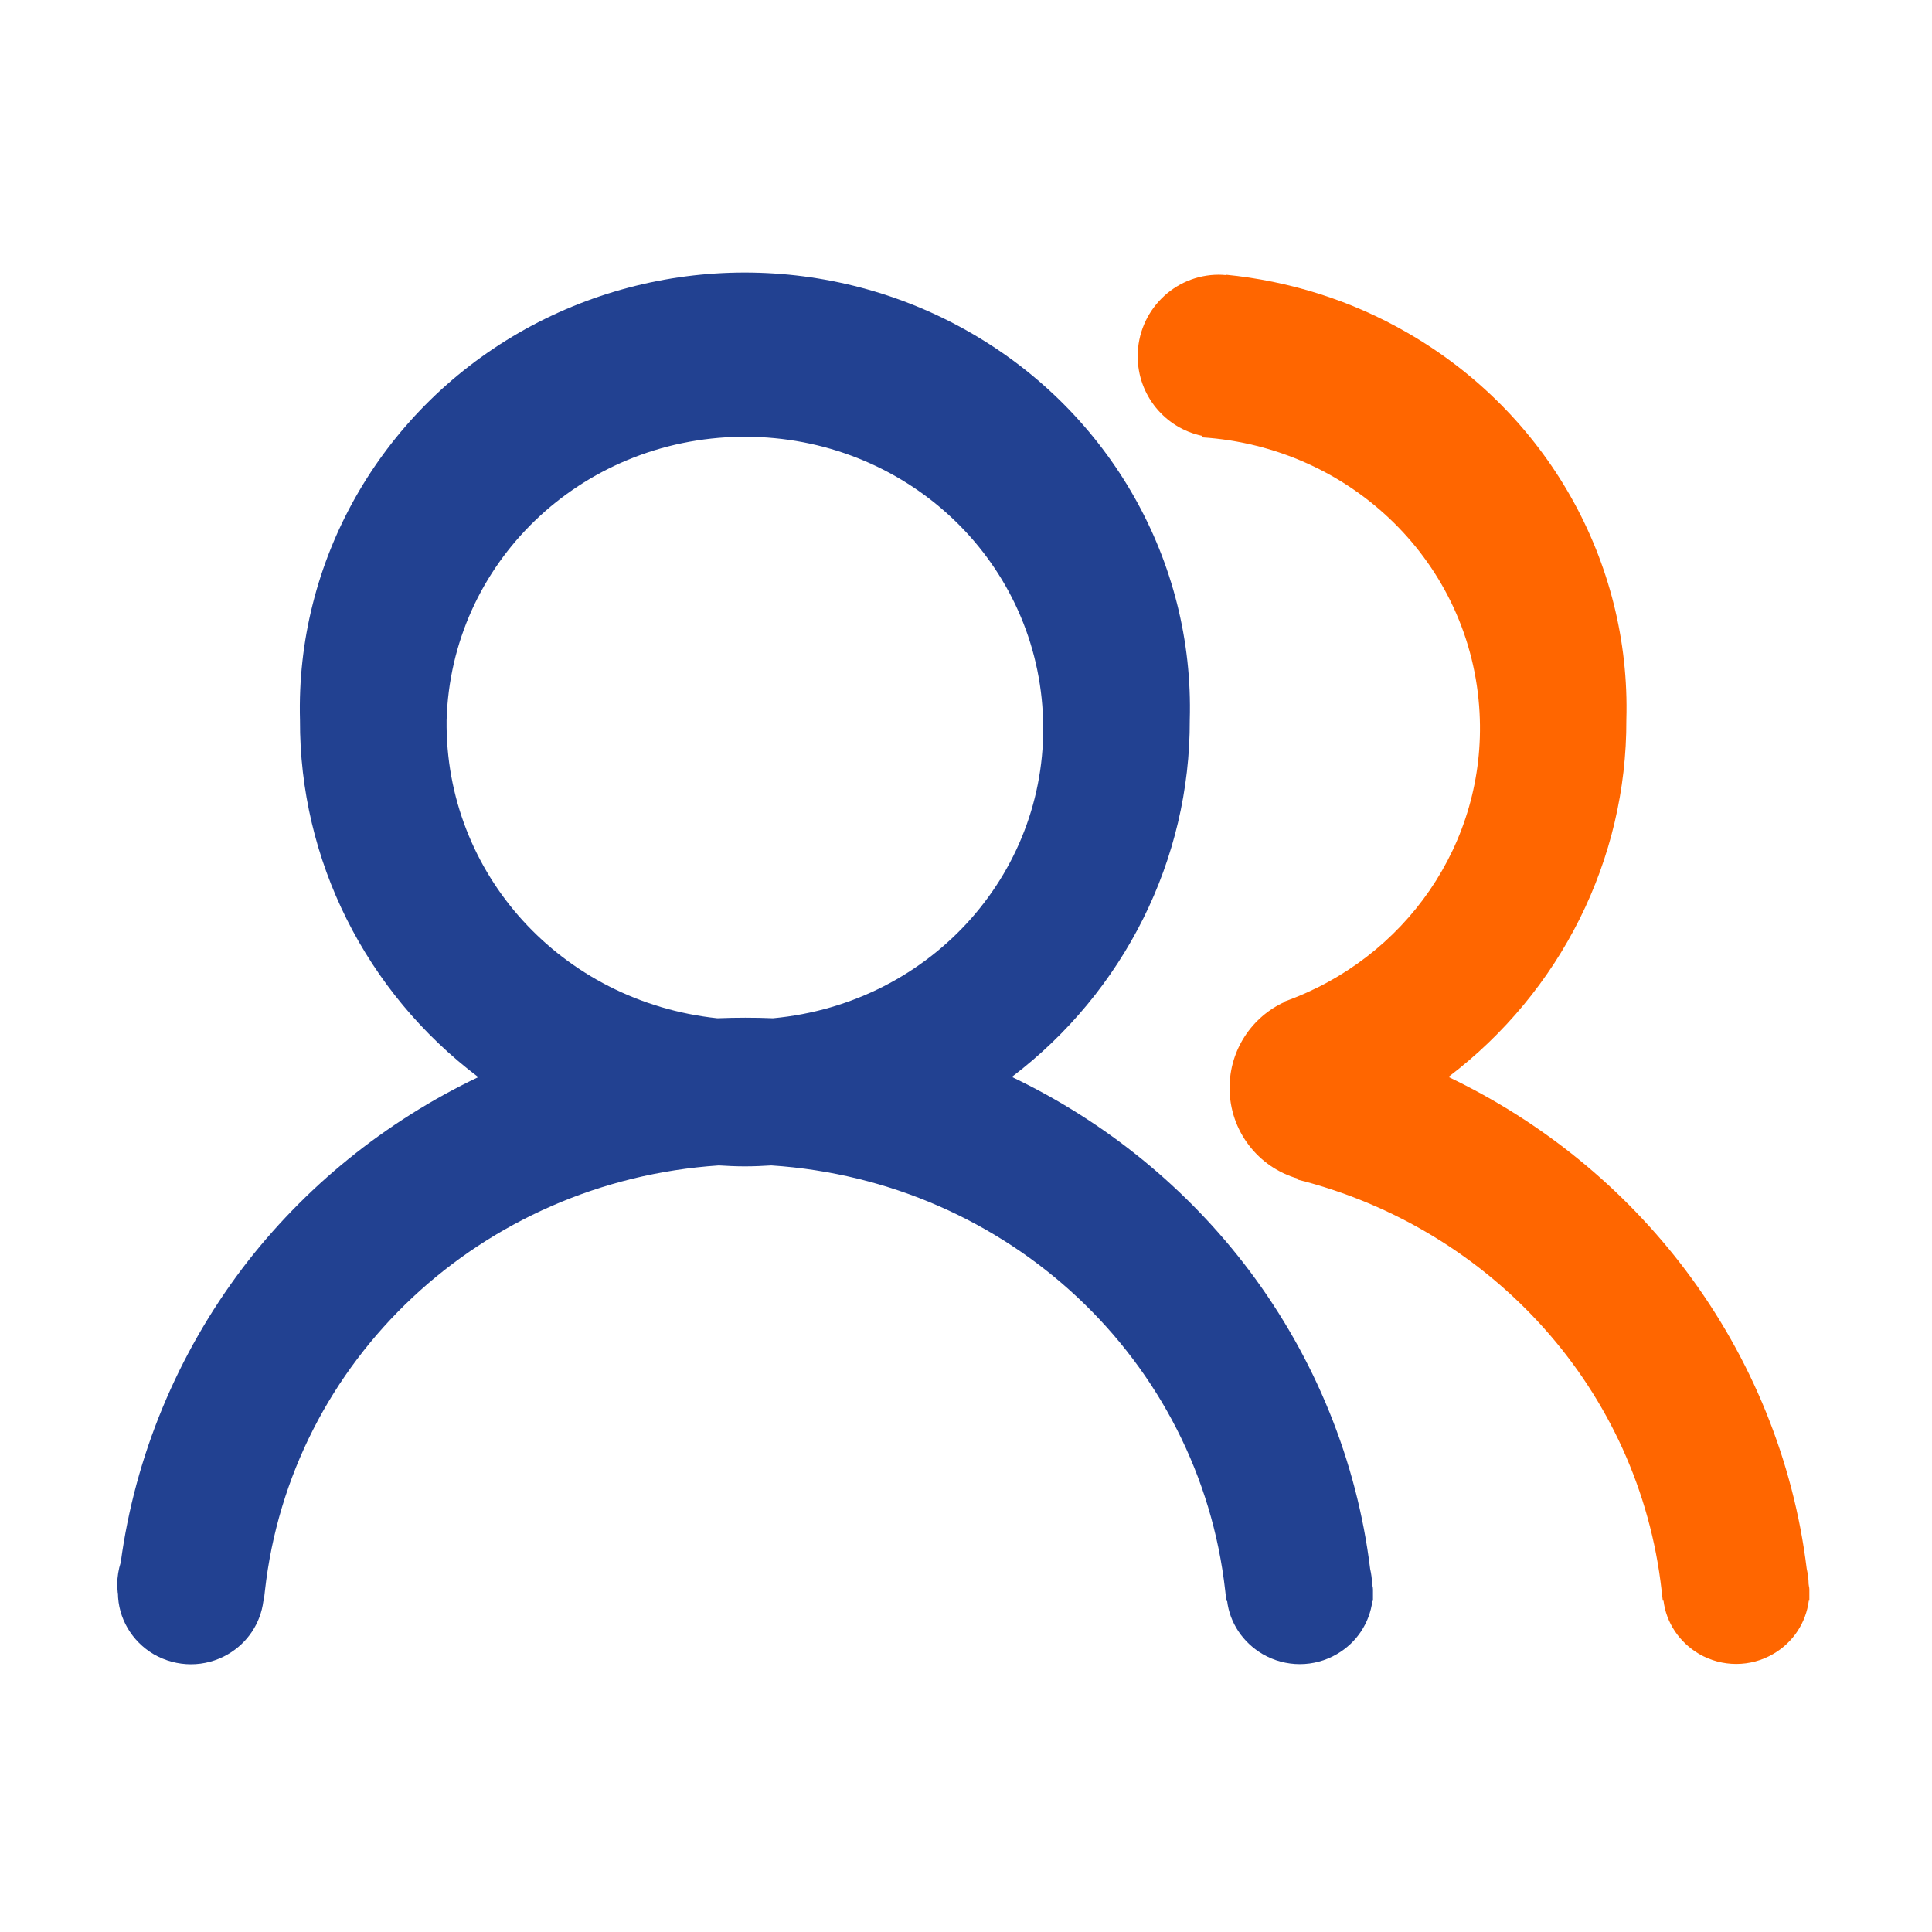
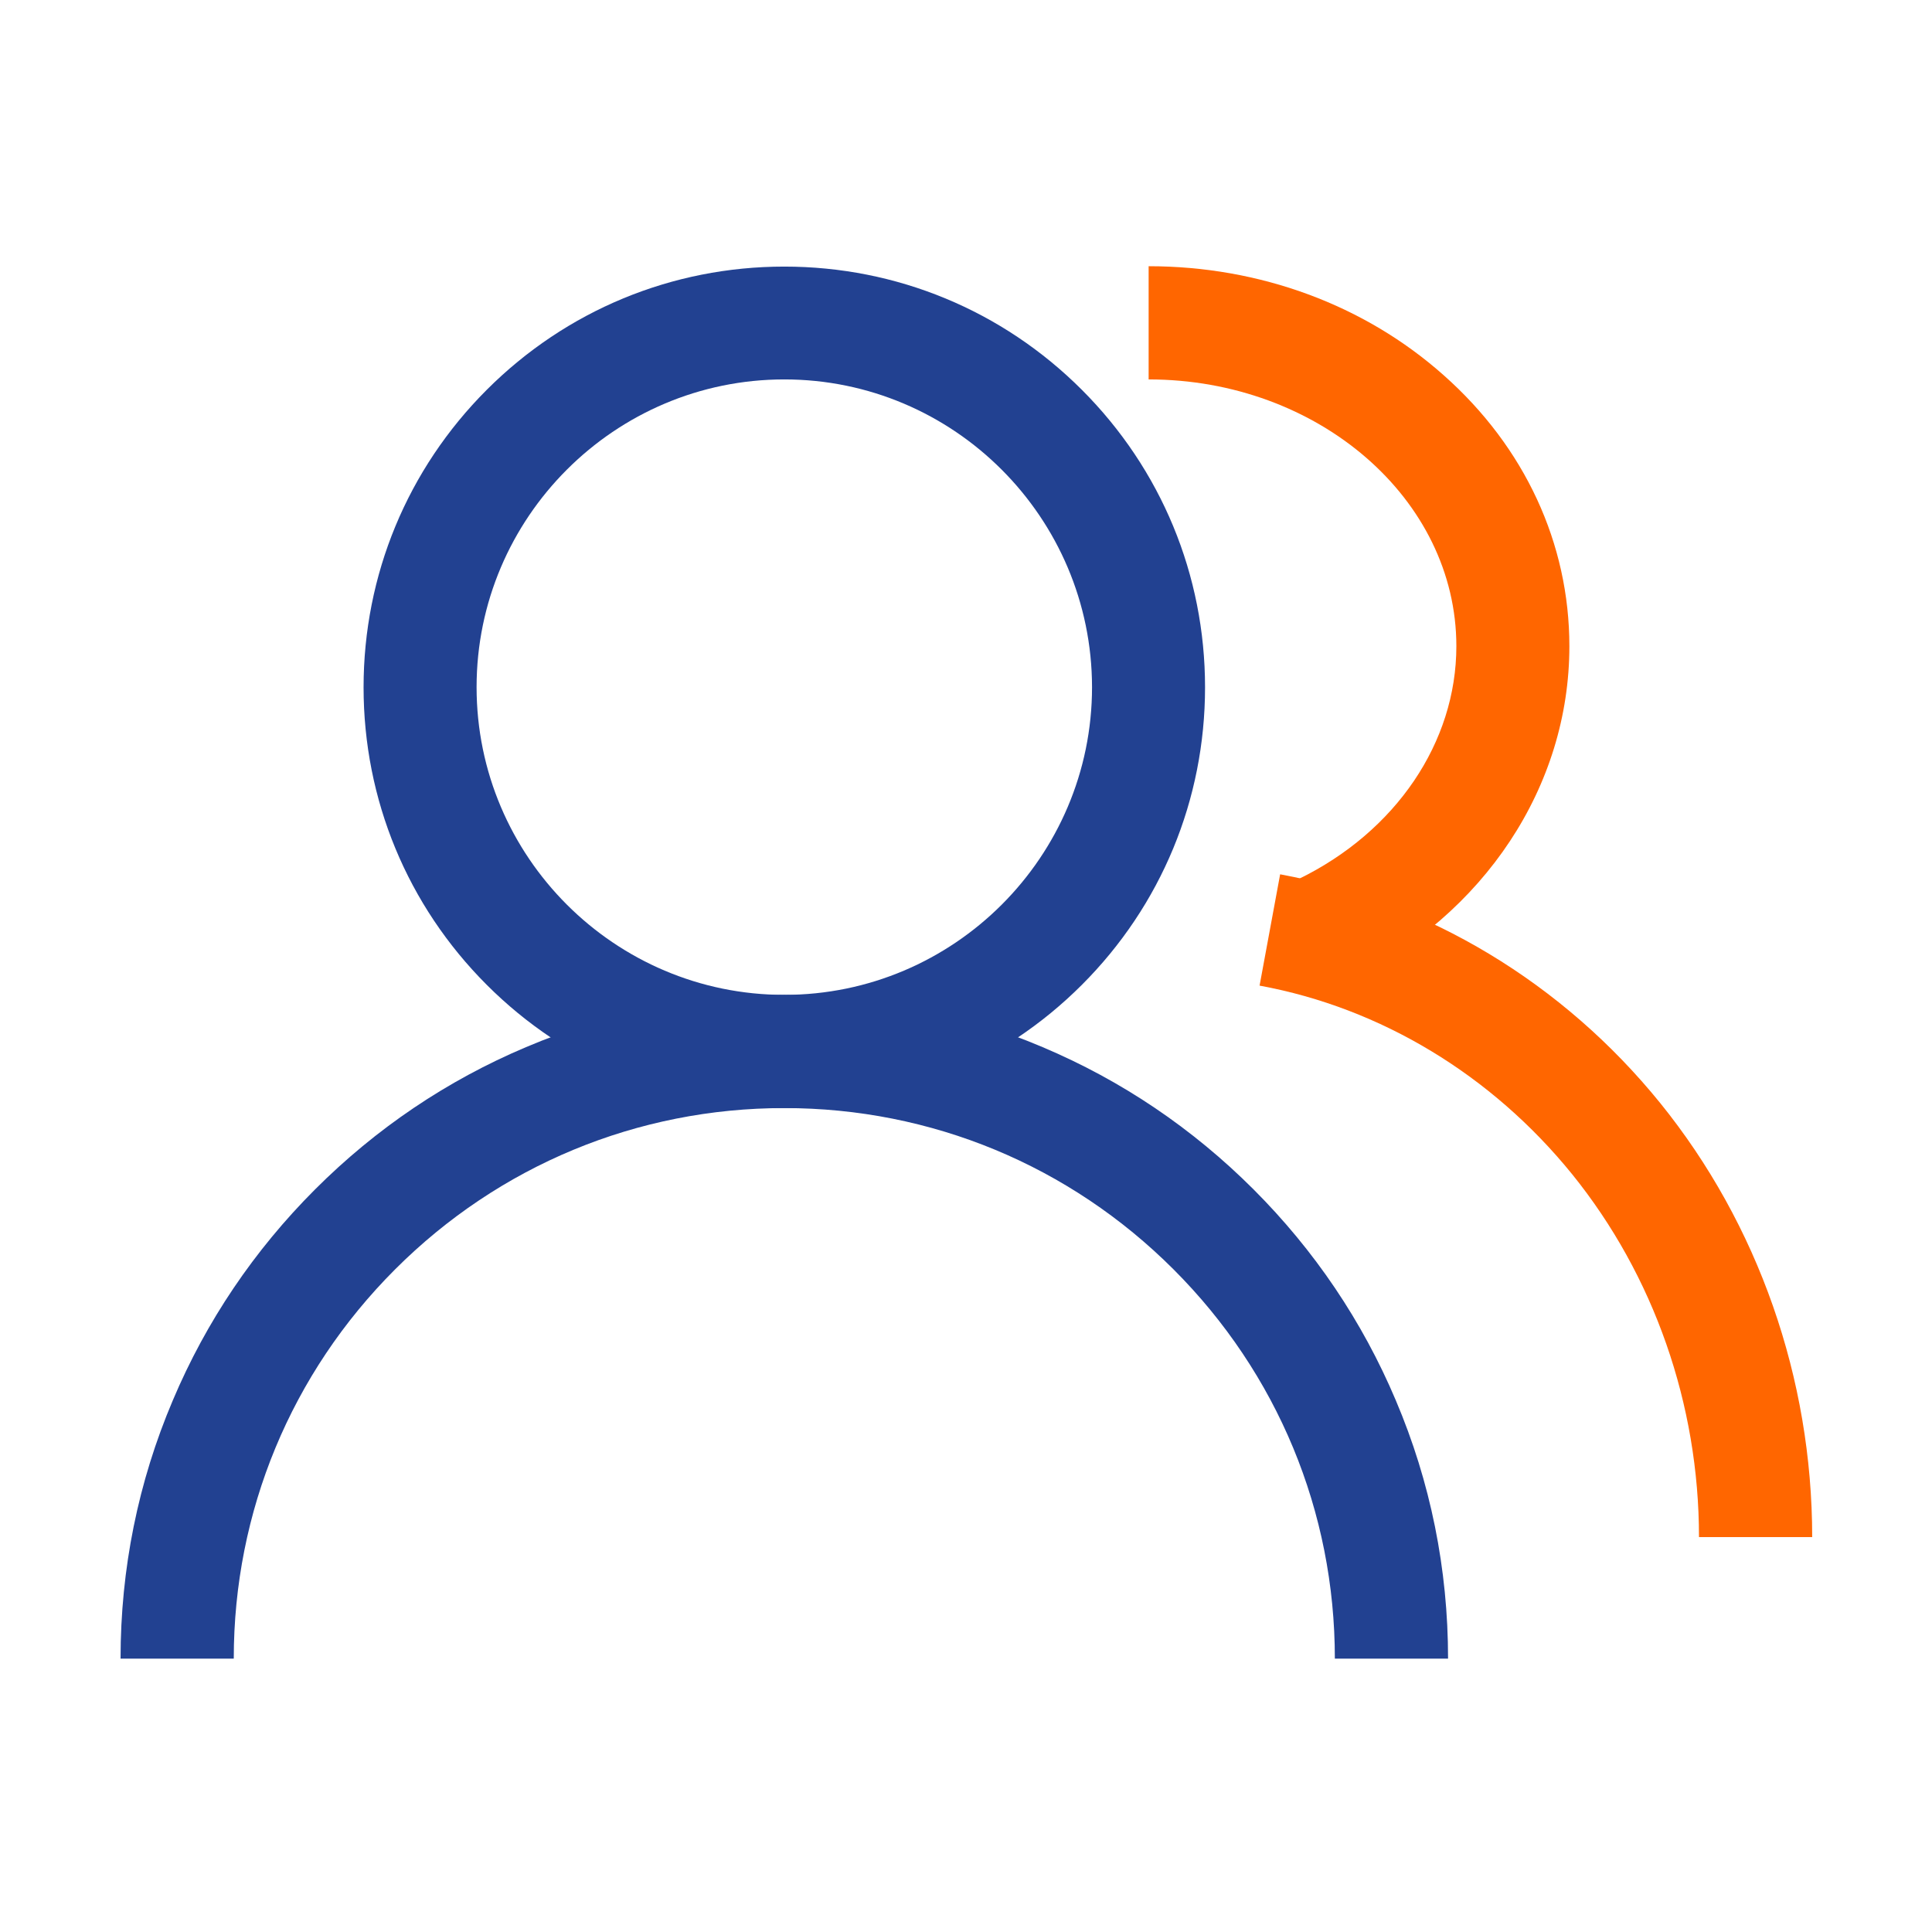
- <svg xmlns="http://www.w3.org/2000/svg" t="1599634581183" class="icon" viewBox="0 0 1024 1024" version="1.1" p-id="81565" width="500" height="500">
+ <svg xmlns="http://www.w3.org/2000/svg" t="1599900399405" class="icon" viewBox="0 0 1024 1024" version="1.1" p-id="116603" width="500" height="500">
  <defs>
    <style type="text/css" />
  </defs>
-   <path d="M727.2 839.5c0-2.6-0.4-5.3-1-8-7-57.1-29.2-111.7-64-158-32.8-43.6-76.2-79-125.9-102.7 59.5-45.2 94.6-115.2 94.3-189.3 2.4-83.9-42.1-162.5-116.1-205.1-73.9-42.6-165.6-42.6-239.5 0-73.9 42.7-118.3 121.3-116 205.2-0.3 74.2 34.8 144.2 94.5 189.3-49.2 23.4-92.3 58.3-125 101.3C94 717.9 71.6 771.7 64 828.1c-1.2 3.7-1.8 7.6-1.9 11.7v0.3l0.3 4.1 0.1 0.1c0.1 13.3 7.3 25.6 19 32.5 6.1 3.5 12.9 5.3 19.7 5.3 6.8 0 13.6-1.8 19.6-5.3 10.5-6.1 17.3-16.5 18.8-28.2h0.2l0.6-5.3C154 720.8 255.2 626.1 381 617.7c4.6 0.3 9.2 0.5 13.8 0.5 4.7 0 9.3-0.2 14-0.5 125.8 8.3 226.9 103.1 240.6 225.5l0.6 5.3h0.4c1.4 11.6 8.3 22 18.8 28.2 12.2 7.1 27.3 7.1 39.4 0 10.5-6.1 17.3-16.5 18.8-28.2h0.3v-6c0-0.7-0.1-1.3-0.2-1.7l-0.3-1.3zM409.7 539.7c-4.5-0.2-9.7-0.3-14.7-0.3-4.8 0-9.7 0.1-14.8 0.3-82.7-8.8-144.4-76.6-143.5-157.9 2.3-83.2 70.8-149.2 156.1-150.3h2.1c84.3 0 153.4 63.9 157.8 146.4 4.5 82.9-58.3 153.9-143 161.8z" p-id="81566" data-spm-anchor-id="a313x.7781069.0.i204" class="" fill="#224191" />
-   <path d="M958.8 840.9l-0.2-1.4c0-2.6-0.4-5.3-1-8-7-57.1-29.2-111.7-64-158-32.8-43.6-76.2-79-125.9-102.7 59.5-45.2 94.6-115.2 94.3-189.3 2.4-83.9-42-162.5-116-205.1-29.9-17.3-62.8-27.5-96.3-30.8v0.2c-1.2-0.1-2.5-0.2-3.7-0.2-23.7 0-43 19.3-43 43.2 0 20.8 14.6 38.1 34.1 42.2l-0.1 0.8c79.4 5.1 143 67 147.2 146 3.7 69.3-39.6 130.3-103.3 153l0.1 0.2c-17.3 7.8-29.3 25.3-29.3 45.6 0 22.9 15.3 42.2 36.2 48.1l-0.2 0.5c102.9 25.9 181.1 111.5 193 217.9l0.6 5.3h0.4c1.4 11.6 8.3 22 18.8 28.2 12.2 7.1 27.3 7.1 39.4 0 10.5-6.1 17.3-16.5 18.8-28.2h0.3v-6c0-0.6-0.1-1.2-0.2-1.5z" p-id="81567" data-spm-anchor-id="a313x.7781069.0.i205" class="selected" fill="#FF6600" />
+   <path d="M415.7 587.3c-59.6 0-115.6-23.2-157.7-65.3-42.1-42.1-65.3-98.2-65.3-157.7s23.2-115.6 65.3-157.7 98.2-65.3 157.7-65.3 115.6 23.2 157.7 65.3c42.1 42.1 65.3 98.2 65.3 157.7S615.5 479.9 573.4 522c-42.1 42.1-98.2 65.3-157.7 65.3z m0-386.2c-89.9 0-163.1 73.2-163.1 163.1 0 89.9 73.2 163.1 163.1 163.1 89.9 0 163.1-73.2 163.1-163.1-0.1-89.9-73.2-163.1-163.1-163.1z" fill="#224191" p-id="116604" data-spm-anchor-id="a313x.7781069.0.i273" class="" />
+   <path d="M767.5 879.1h-60c0-77.9-30.4-151.2-85.5-206.3s-128.4-85.5-206.3-85.5-151.2 30.4-206.3 85.5-85.5 128.4-85.5 206.3h-60c0-47.5 9.3-93.6 27.7-136.9 17.7-41.9 43.1-79.5 75.4-111.8 32.3-32.3 69.9-57.7 111.8-75.4 43.4-18.4 89.5-27.7 136.9-27.7s93.6 9.3 136.9 27.7c41.9 17.7 79.5 43.1 111.8 75.4 32.3 32.3 57.7 69.9 75.4 111.8 18.4 43.3 27.7 89.4 27.7 136.9z" fill="#224191" p-id="116605" data-spm-anchor-id="a313x.7781069.0.i274" class="" />
+   <path d="M714.5 519.9l-26.2-54c51.5-25.1 83.6-72.4 83.6-123.4 0-78-73.2-141.4-163.1-141.4v-60c58.9 0 114.5 20.5 156.4 57.8 43 38.1 66.6 89.2 66.6 143.6 0 74.2-44.9 142.2-117.3 177.4z" fill="#FF6600" p-id="116606" data-spm-anchor-id="a313x.7781069.0.i275" class="selected" />
+   <path d="M960.5 814.7h-60c0-70.4-23.9-138.7-67.2-192.3-42.6-52.6-101.4-88.2-165.7-100l10.9-59C756.9 477.9 828.4 521 880 584.7c51.9 64.2 80.5 145.9 80.5 230z" fill="#FF6600" p-id="116607" data-spm-anchor-id="a313x.7781069.0.i276" class="selected" />
</svg>
